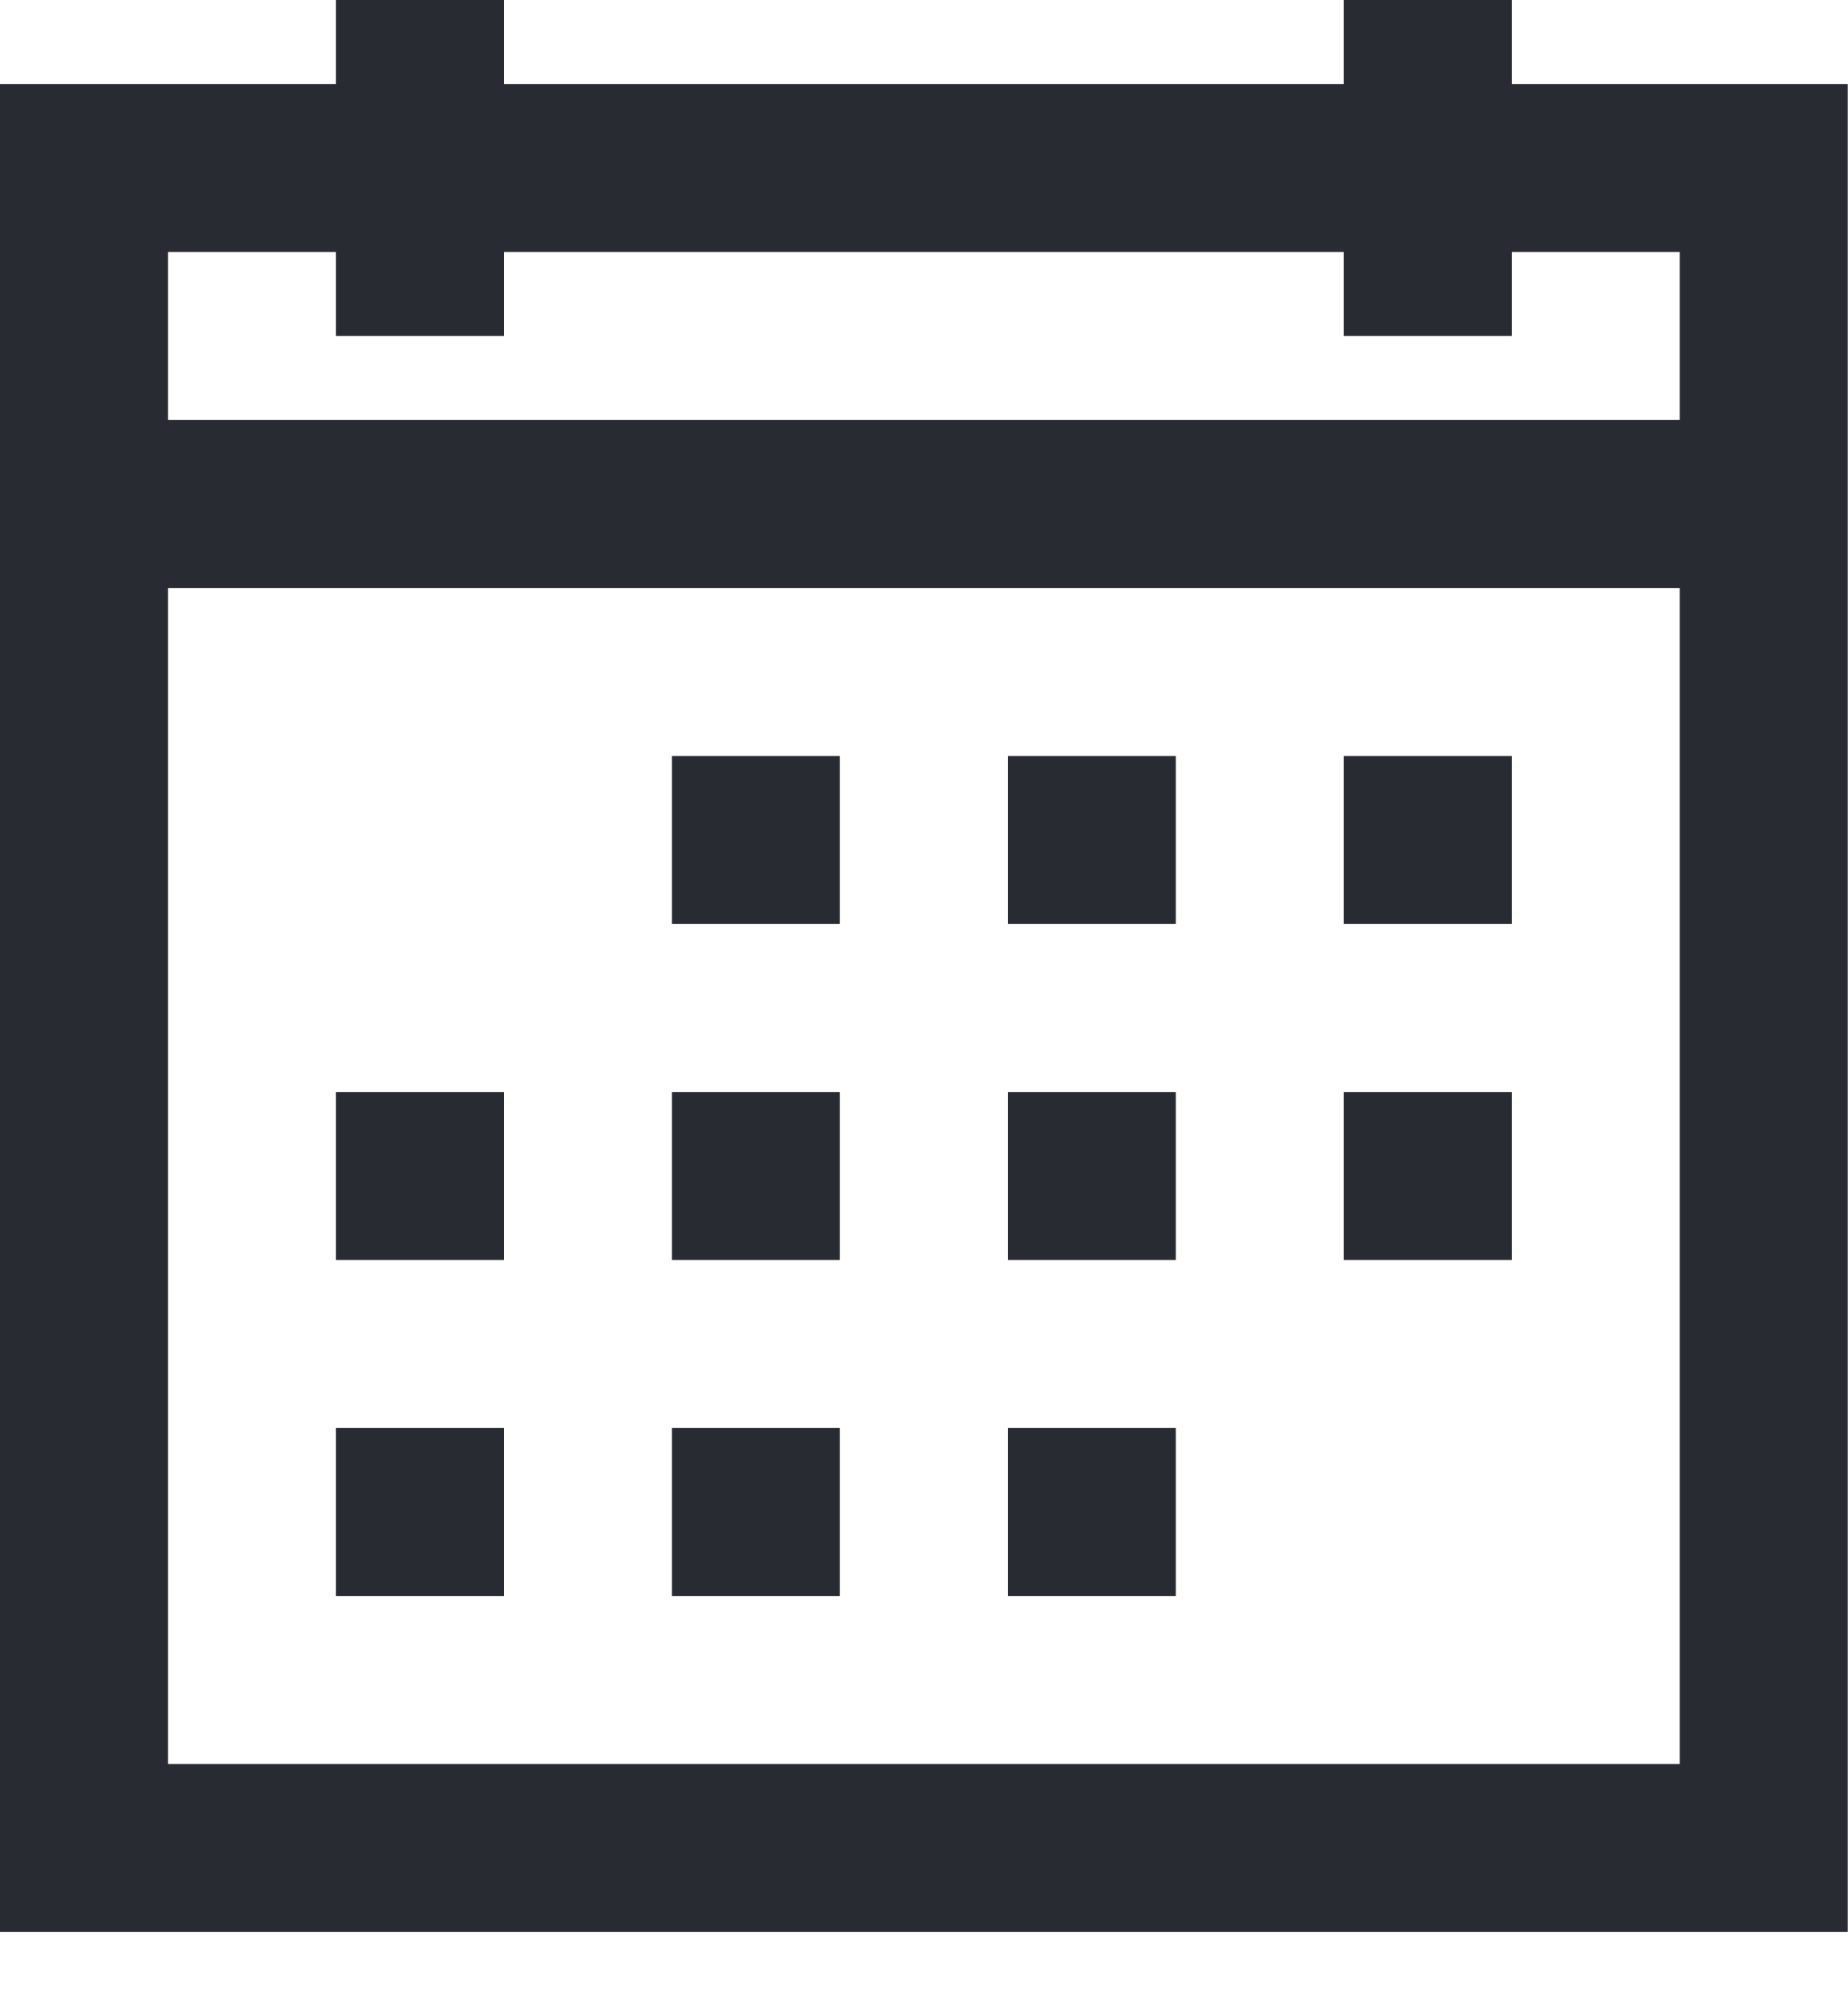
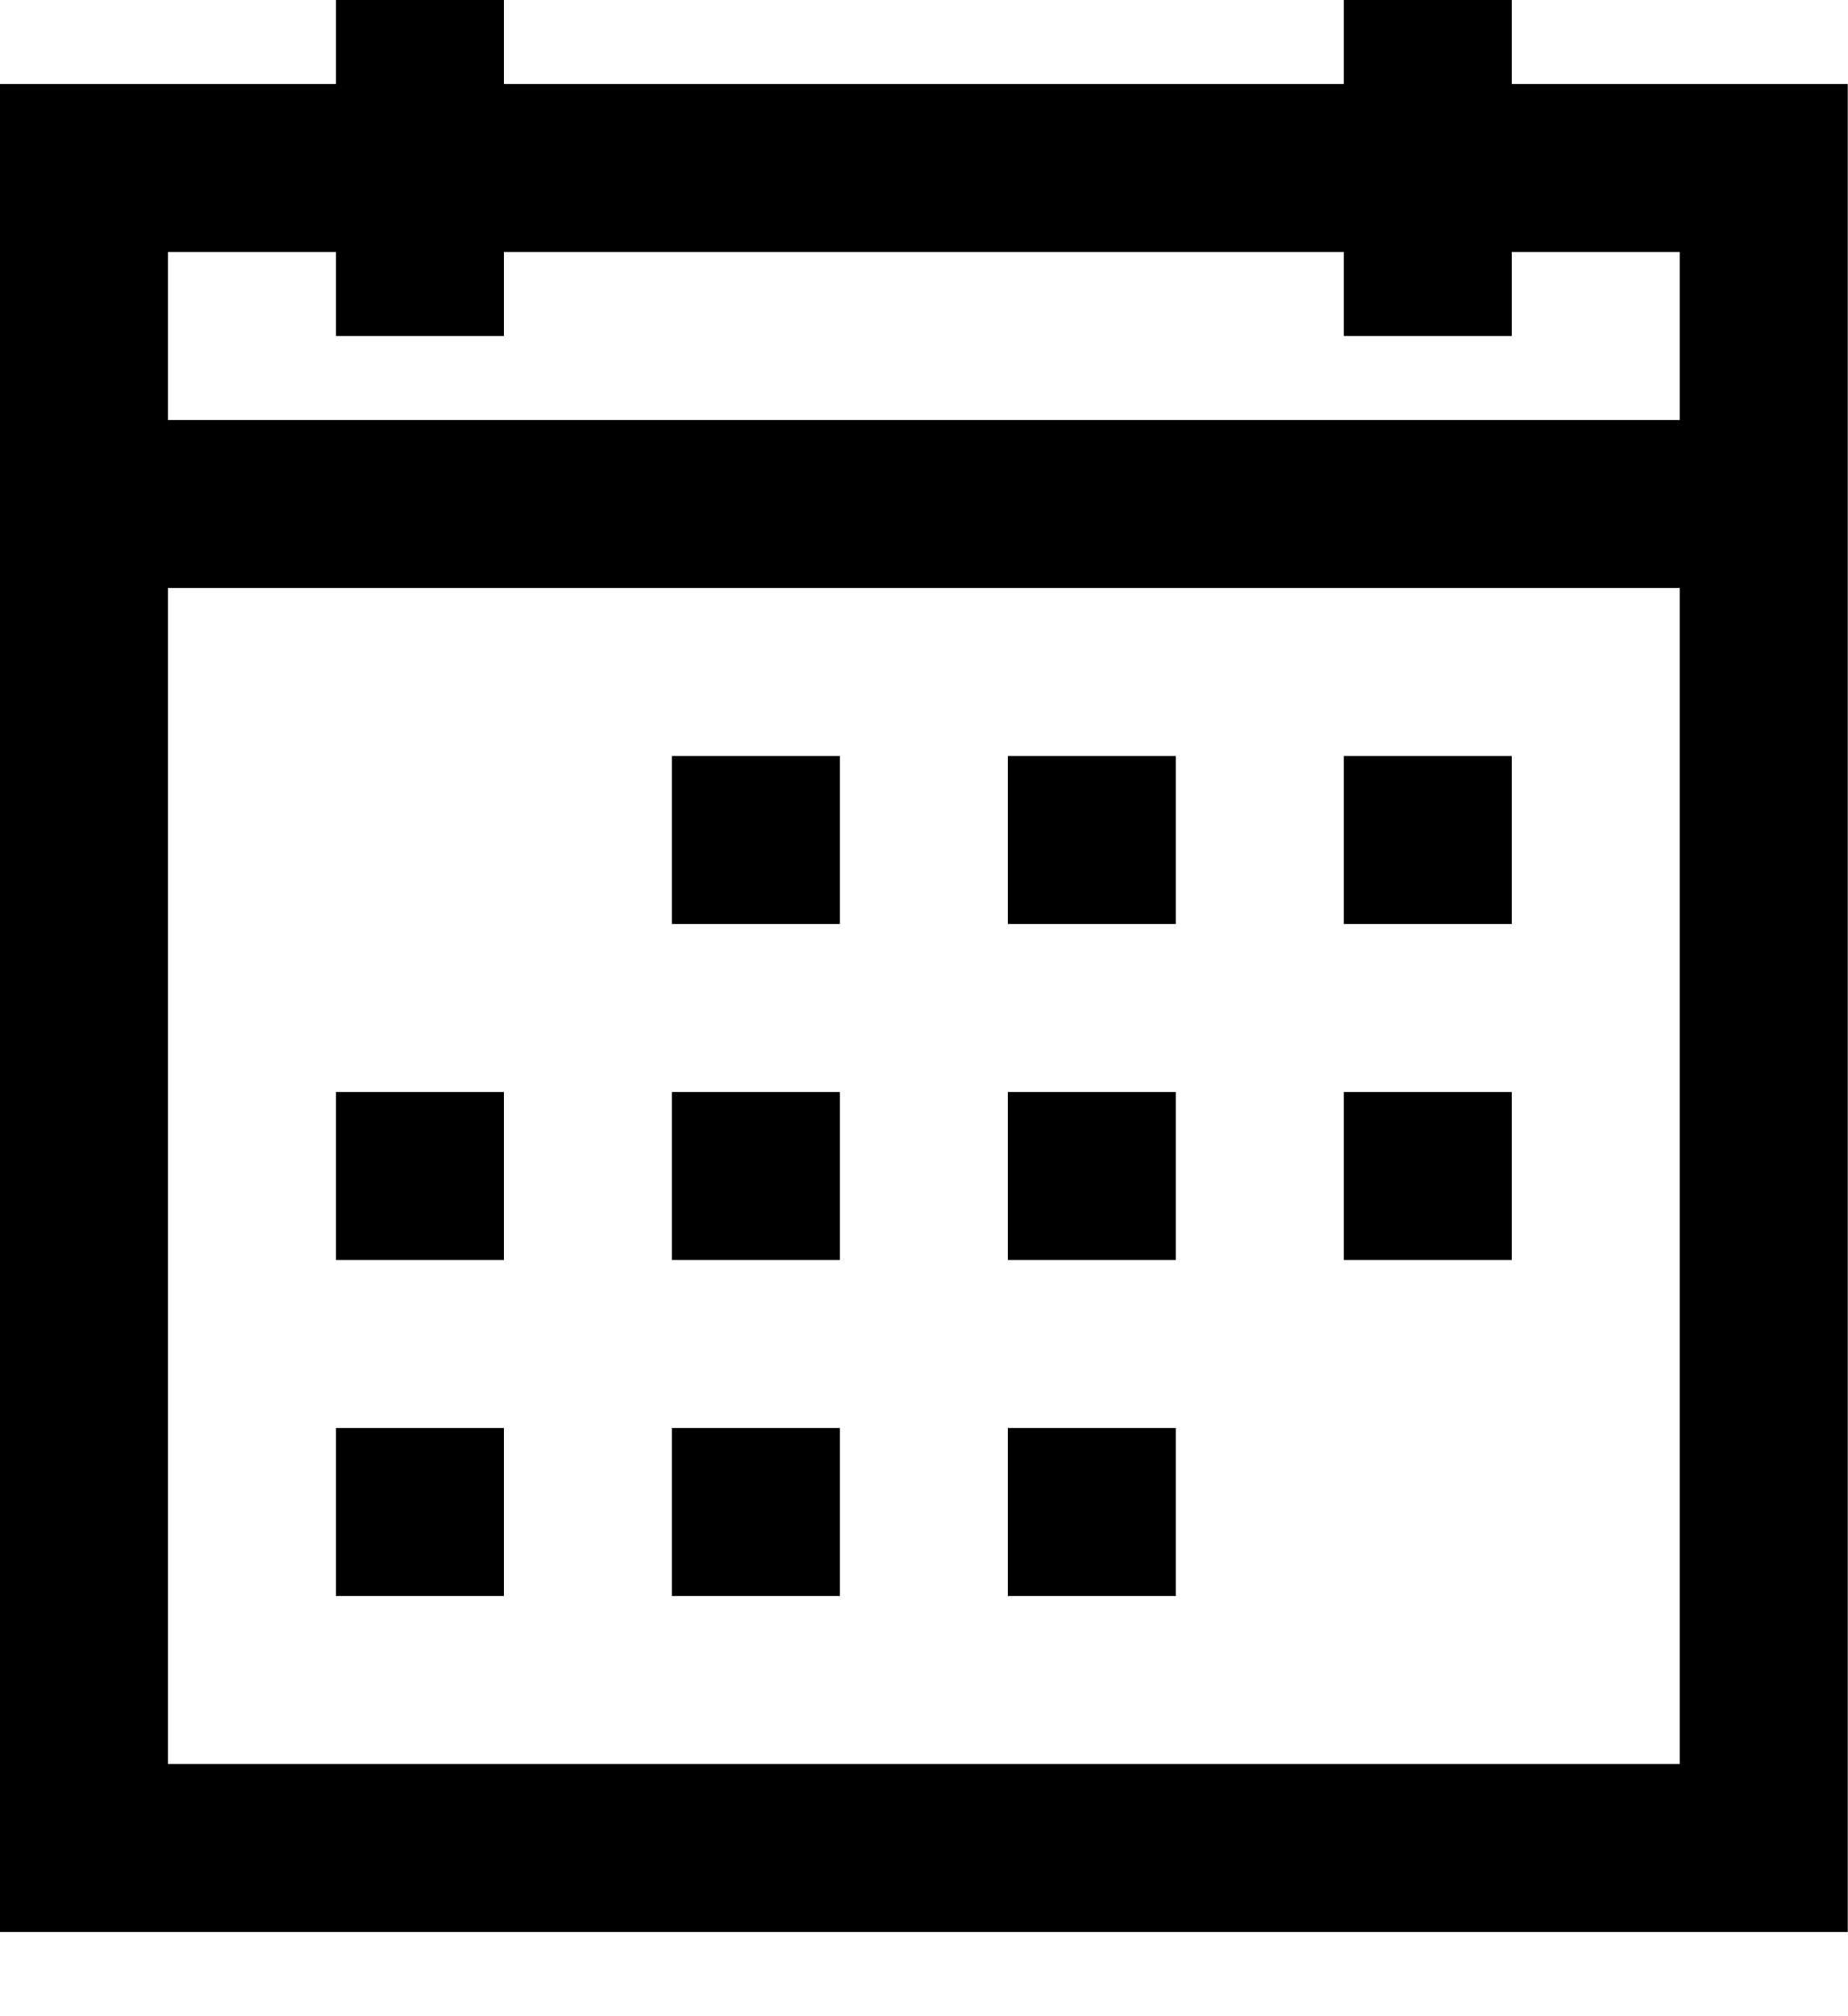
<svg xmlns="http://www.w3.org/2000/svg" width="11" height="12" viewBox="0 0 11 12" fill="none">
-   <path d="M2 0V0.5H0V11.5H11V0.5H9V0H8V0.5H3V0H2ZM1 1.5H2V2H3V1.5H8V2H9V1.5H10V2.5H1V1.5ZM1 3.5H10V10.5H1V3.5ZM4 4.5V5.5H5V4.5H4ZM6 4.5V5.5H7V4.5H6ZM8 4.5V5.5H9V4.5H8ZM2 6.5V7.5H3V6.5H2ZM4 6.5V7.5H5V6.5H4ZM6 6.5V7.5H7V6.5H6ZM8 6.5V7.5H9V6.5H8ZM2 8.5V9.5H3V8.5H2ZM4 8.5V9.5H5V8.5H4ZM6 8.5V9.5H7V8.5H6Z" fill="#292B32" />
+   <path d="M2 0V0.5H0V11.5H11V0.5H9V0H8V0.5H3V0H2ZM1 1.5H2V2H3V1.5H8V2H9V1.5H10V2.5H1V1.5ZM1 3.5H10V10.5H1V3.5ZM4 4.5V5.5H5V4.5H4ZM6 4.5V5.5H7V4.5H6ZM8 4.5V5.5H9V4.5H8ZM2 6.5V7.5H3V6.5H2ZM4 6.5V7.5H5V6.5H4ZM6 6.5V7.5H7V6.5H6ZM8 6.5V7.5H9V6.5H8ZM2 8.5V9.5H3V8.5H2ZM4 8.5V9.5H5V8.5H4ZM6 8.5V9.5H7V8.5H6Z" fill="currentColor" />
</svg>
